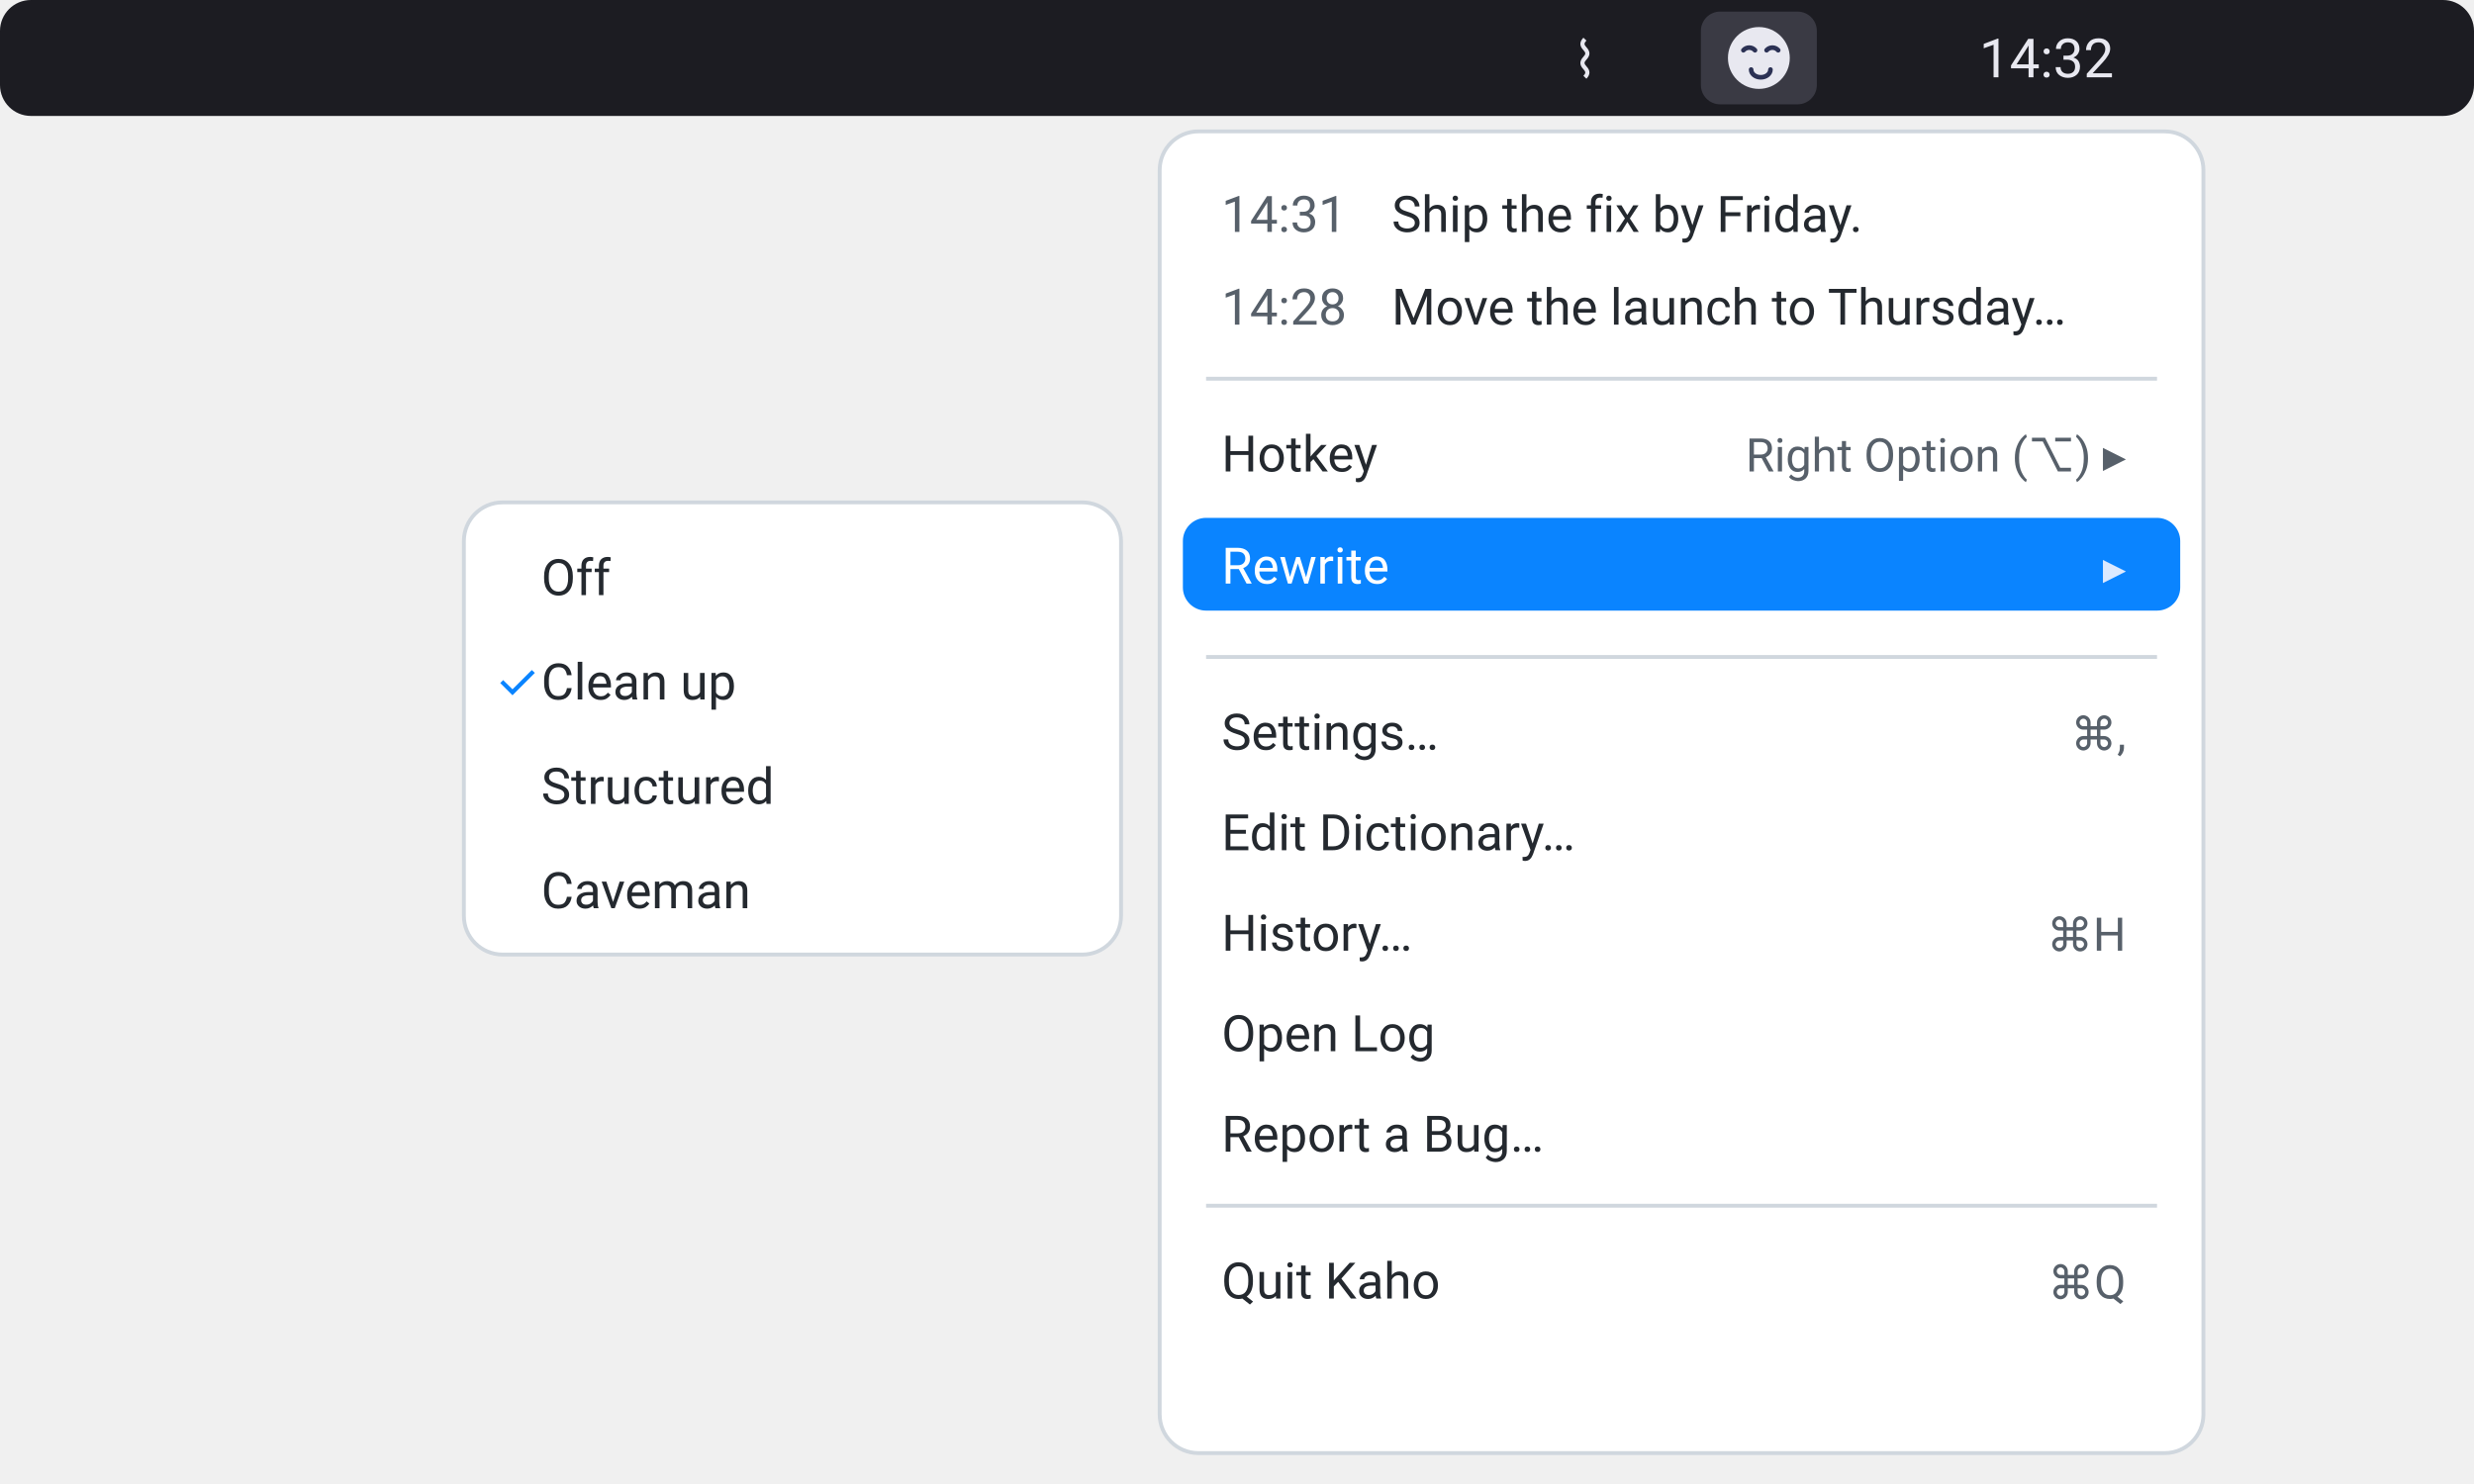
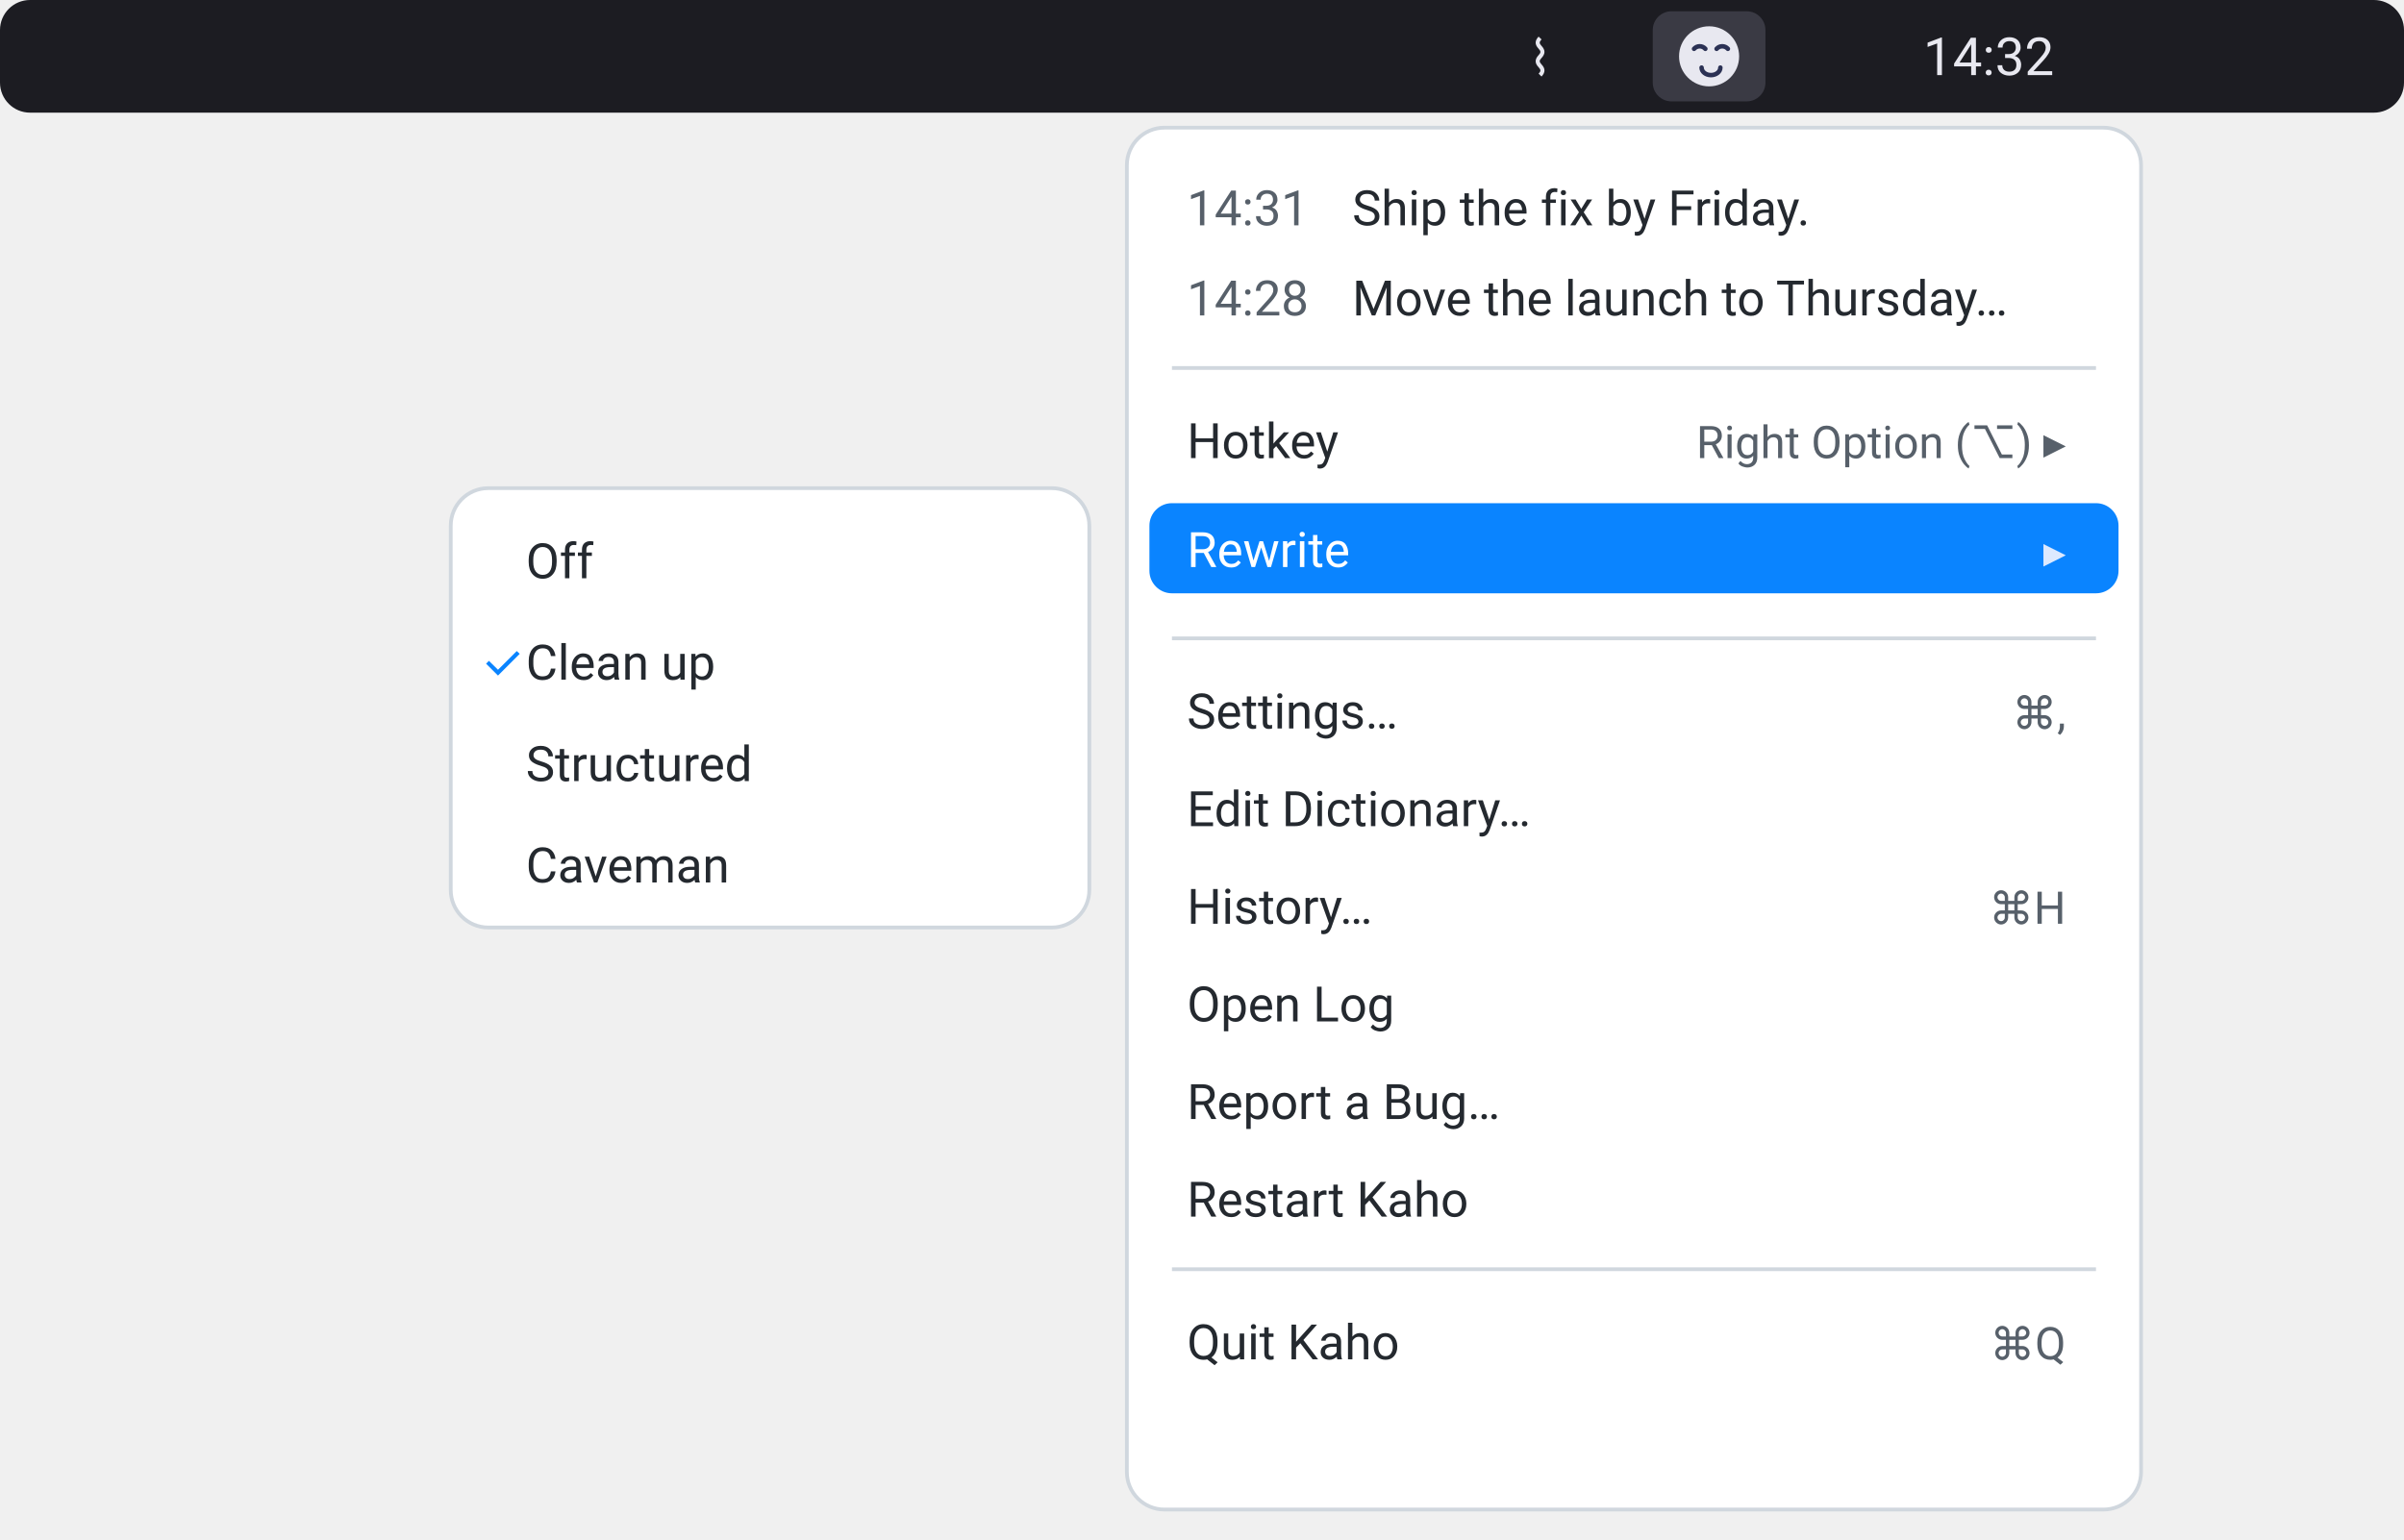
- <svg xmlns="http://www.w3.org/2000/svg" viewBox="0 0 640 384" font-family="-apple-system, 'Segoe UI', Roboto, sans-serif">
+ <svg xmlns="http://www.w3.org/2000/svg" viewBox="0 0 640 410" font-family="-apple-system, 'Segoe UI', Roboto, sans-serif">
  <rect x="0" y="0" width="640" height="30" rx="8" fill="#1c1c22" />
  <text x="512" y="20" font-size="14" fill="#e8e8f0">14:32</text>
  <rect x="440" y="3" width="30" height="24" rx="5" fill="#3a3a44" />
  <circle cx="455" cy="15" r="8" fill="#e8e8f0" />
  <path d="M451 13 a2 2 0 0 1 3 0 M457 13 a2 2 0 0 1 3 0" stroke="#2b3154" stroke-width="1.2" fill="none" stroke-linecap="round" />
  <path d="M453 18 a2.5 2 0 0 0 5 0" stroke="#2b3154" stroke-width="1.2" fill="none" stroke-linecap="round" />
  <text x="410" y="20" font-size="13" text-anchor="middle" fill="#e8e8f0">⌇</text>
  <g>
-     <rect x="300" y="34" width="270" height="342" rx="10" fill="#ffffff" stroke="#d0d7de" />
+     <rect x="300" y="34" width="270" height="368" rx="10" fill="#ffffff" stroke="#d0d7de" />
    <text x="316" y="60" font-size="13" fill="#57606a">14:31</text>
    <text x="360" y="60" font-size="13" fill="#24292f">Ship the fix by Friday.</text>
    <text x="316" y="84" font-size="13" fill="#57606a">14:28</text>
    <text x="360" y="84" font-size="13" fill="#24292f">Move the launch to Thursday…</text>
    <line x1="312" y1="98" x2="558" y2="98" stroke="#d0d7de" />
    <text x="316" y="122" font-size="13" fill="#24292f">Hotkey</text>
    <text x="550" y="122" font-size="12" text-anchor="end" fill="#57606a">Right Option (⌥) ▸</text>
    <rect x="306" y="134" width="258" height="24" rx="6" fill="#0a84ff" />
    <text x="316" y="151" font-size="13" fill="#ffffff">Rewrite</text>
    <text x="550" y="151" font-size="12" text-anchor="end" fill="#dce9ff">▸</text>
    <line x1="312" y1="170" x2="558" y2="170" stroke="#d0d7de" />
    <text x="316" y="194" font-size="13" fill="#24292f">Settings…</text>
    <text x="550" y="194" font-size="12" text-anchor="end" fill="#57606a">⌘,</text>
    <text x="316" y="220" font-size="13" fill="#24292f">Edit Dictionary…</text>
    <text x="316" y="246" font-size="13" fill="#24292f">History…</text>
    <text x="550" y="246" font-size="12" text-anchor="end" fill="#57606a">⌘H</text>
    <text x="316" y="272" font-size="13" fill="#24292f">Open Log</text>
    <text x="316" y="298" font-size="13" fill="#24292f">Report a Bug…</text>
-     <line x1="312" y1="312" x2="558" y2="312" stroke="#d0d7de" />
-     <text x="316" y="336" font-size="13" fill="#24292f">Quit Kaho</text>
-     <text x="550" y="336" font-size="12" text-anchor="end" fill="#57606a">⌘Q</text>
+     <text x="316" y="324" font-size="13" fill="#24292f">Restart Kaho</text>
+     <line x1="312" y1="338" x2="558" y2="338" stroke="#d0d7de" />
+     <text x="316" y="362" font-size="13" fill="#24292f">Quit Kaho</text>
+     <text x="550" y="362" font-size="12" text-anchor="end" fill="#57606a">⌘Q</text>
  </g>
  <g>
    <rect x="120" y="130" width="170" height="117" rx="10" fill="#ffffff" stroke="#d0d7de" />
    <text x="140" y="154" font-size="13" fill="#24292f">Off</text>
    <text x="128" y="181" font-size="13" fill="#0a84ff">✓</text>
    <text x="140" y="181" font-size="13" fill="#24292f">Clean up</text>
    <text x="140" y="208" font-size="13" fill="#24292f">Structured</text>
    <text x="140" y="235" font-size="13" fill="#24292f">Caveman</text>
  </g>
</svg>
